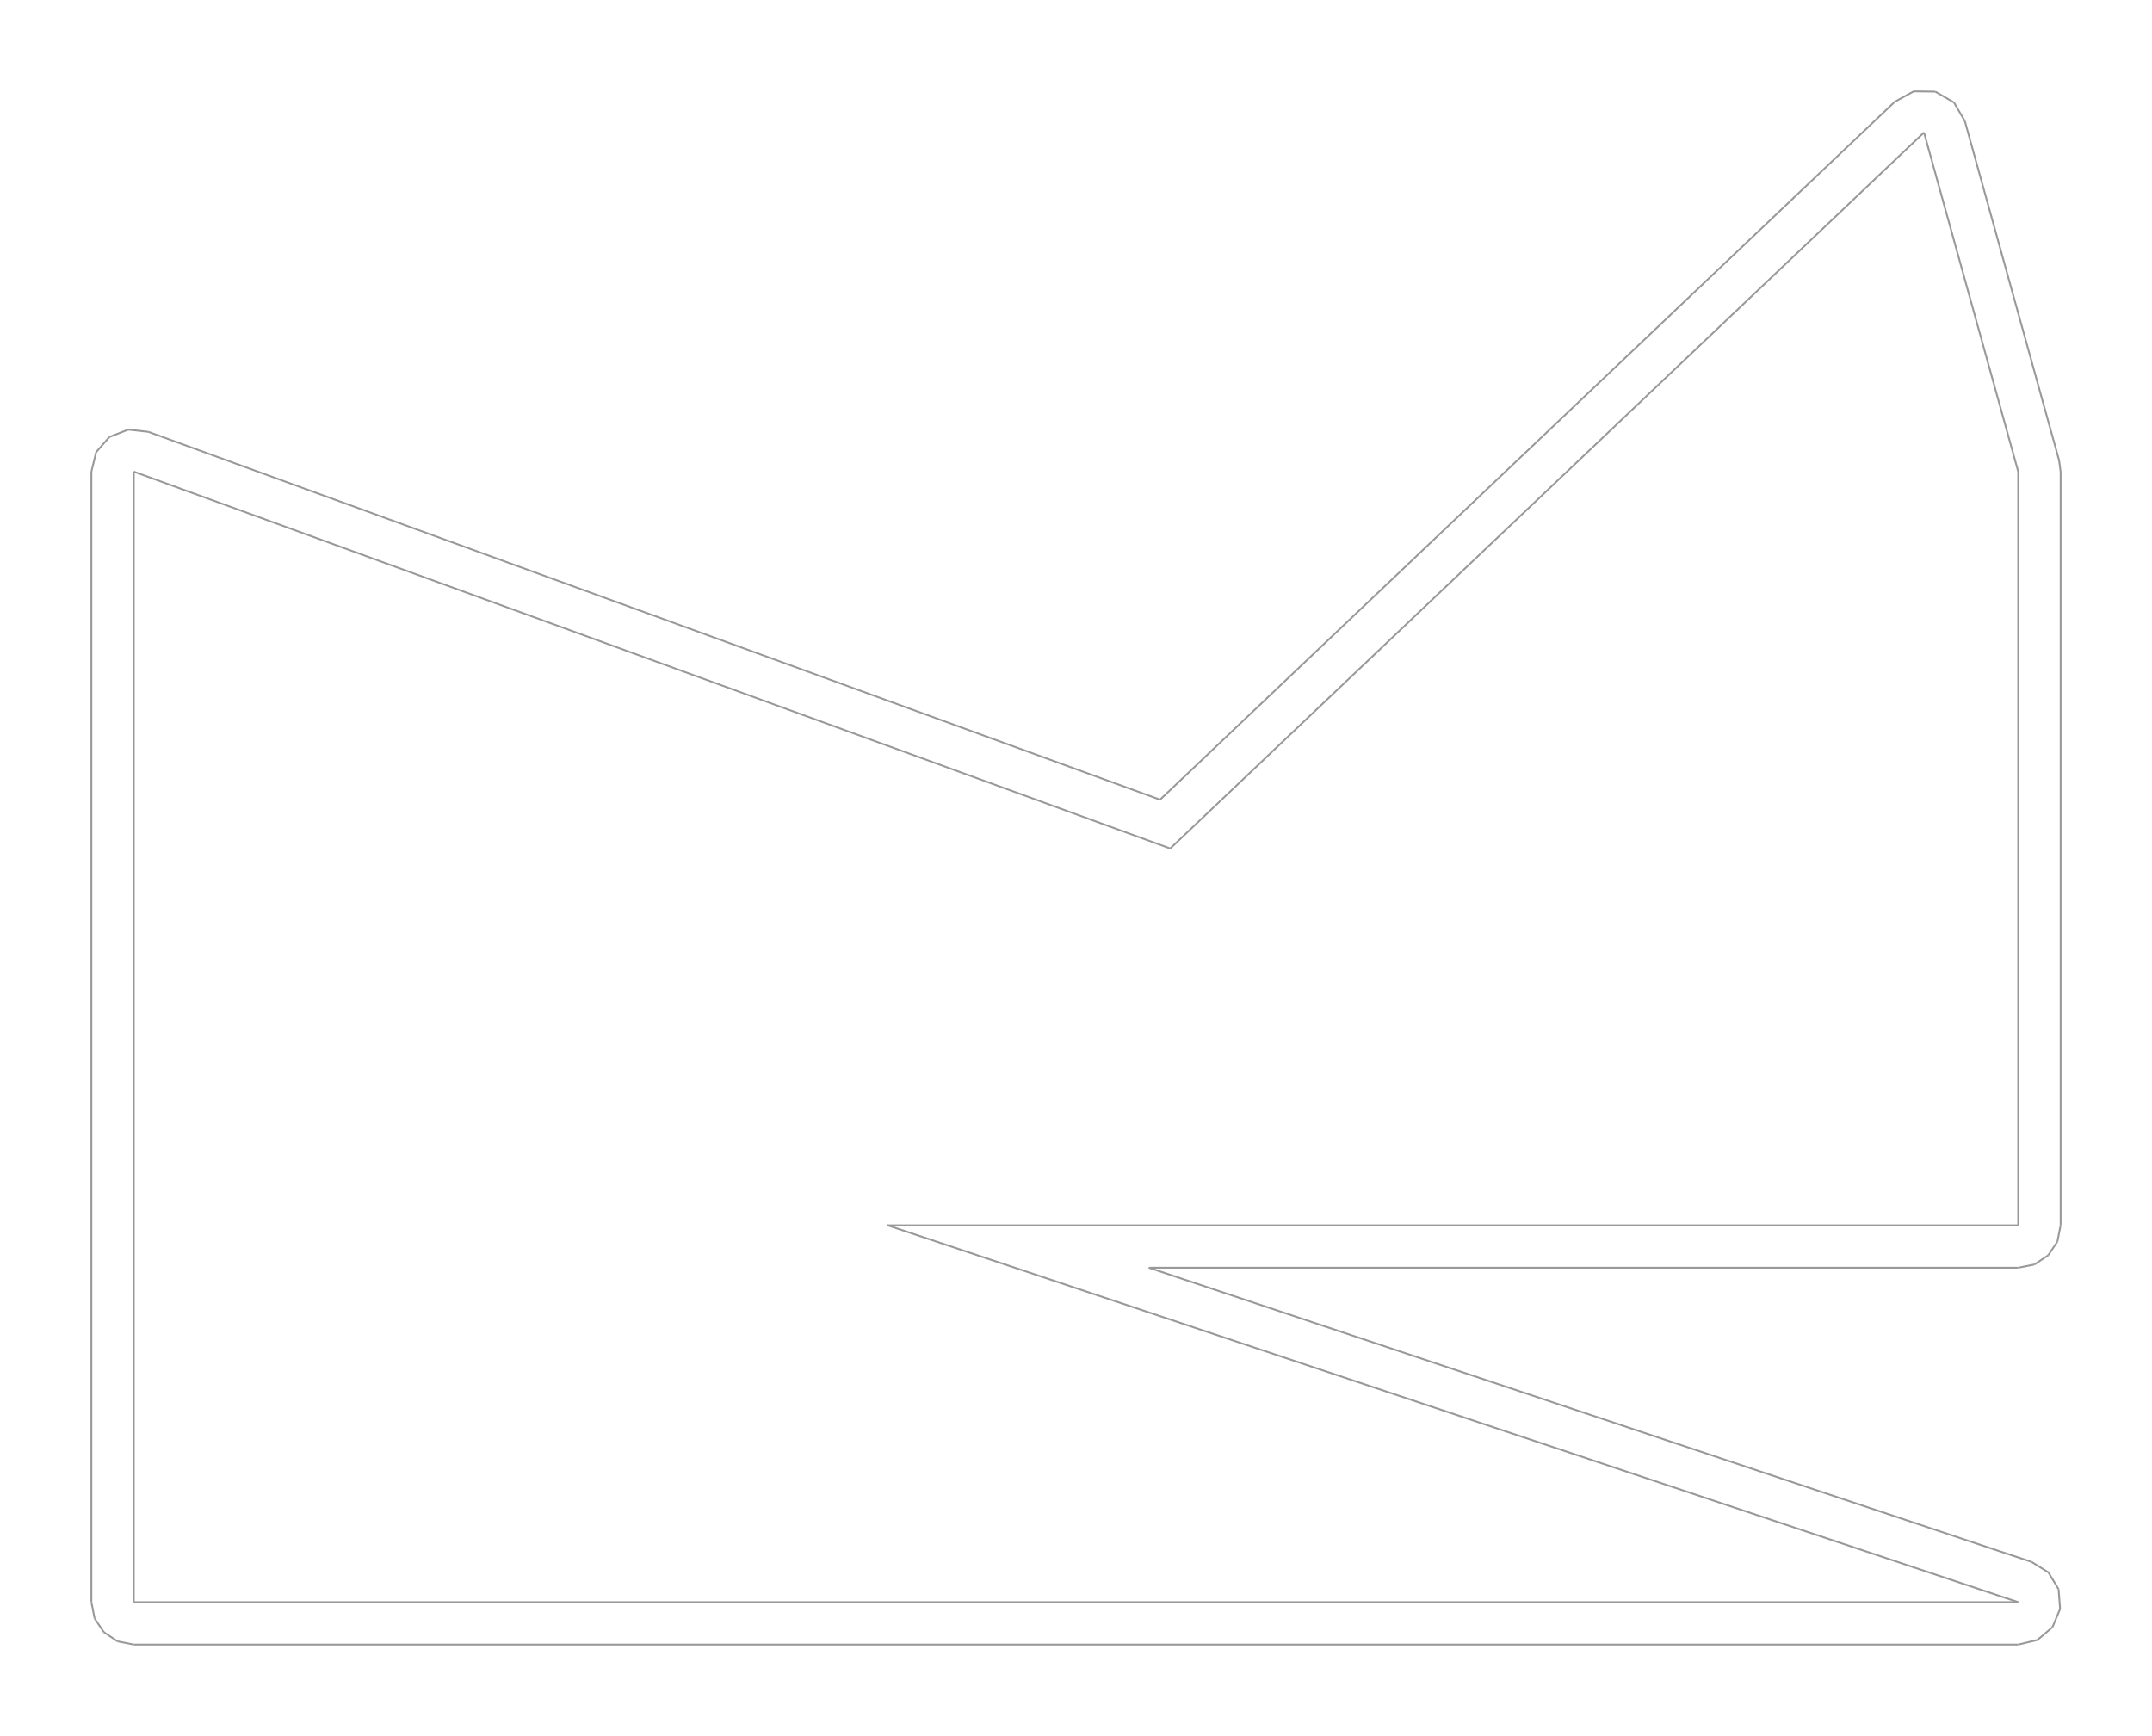
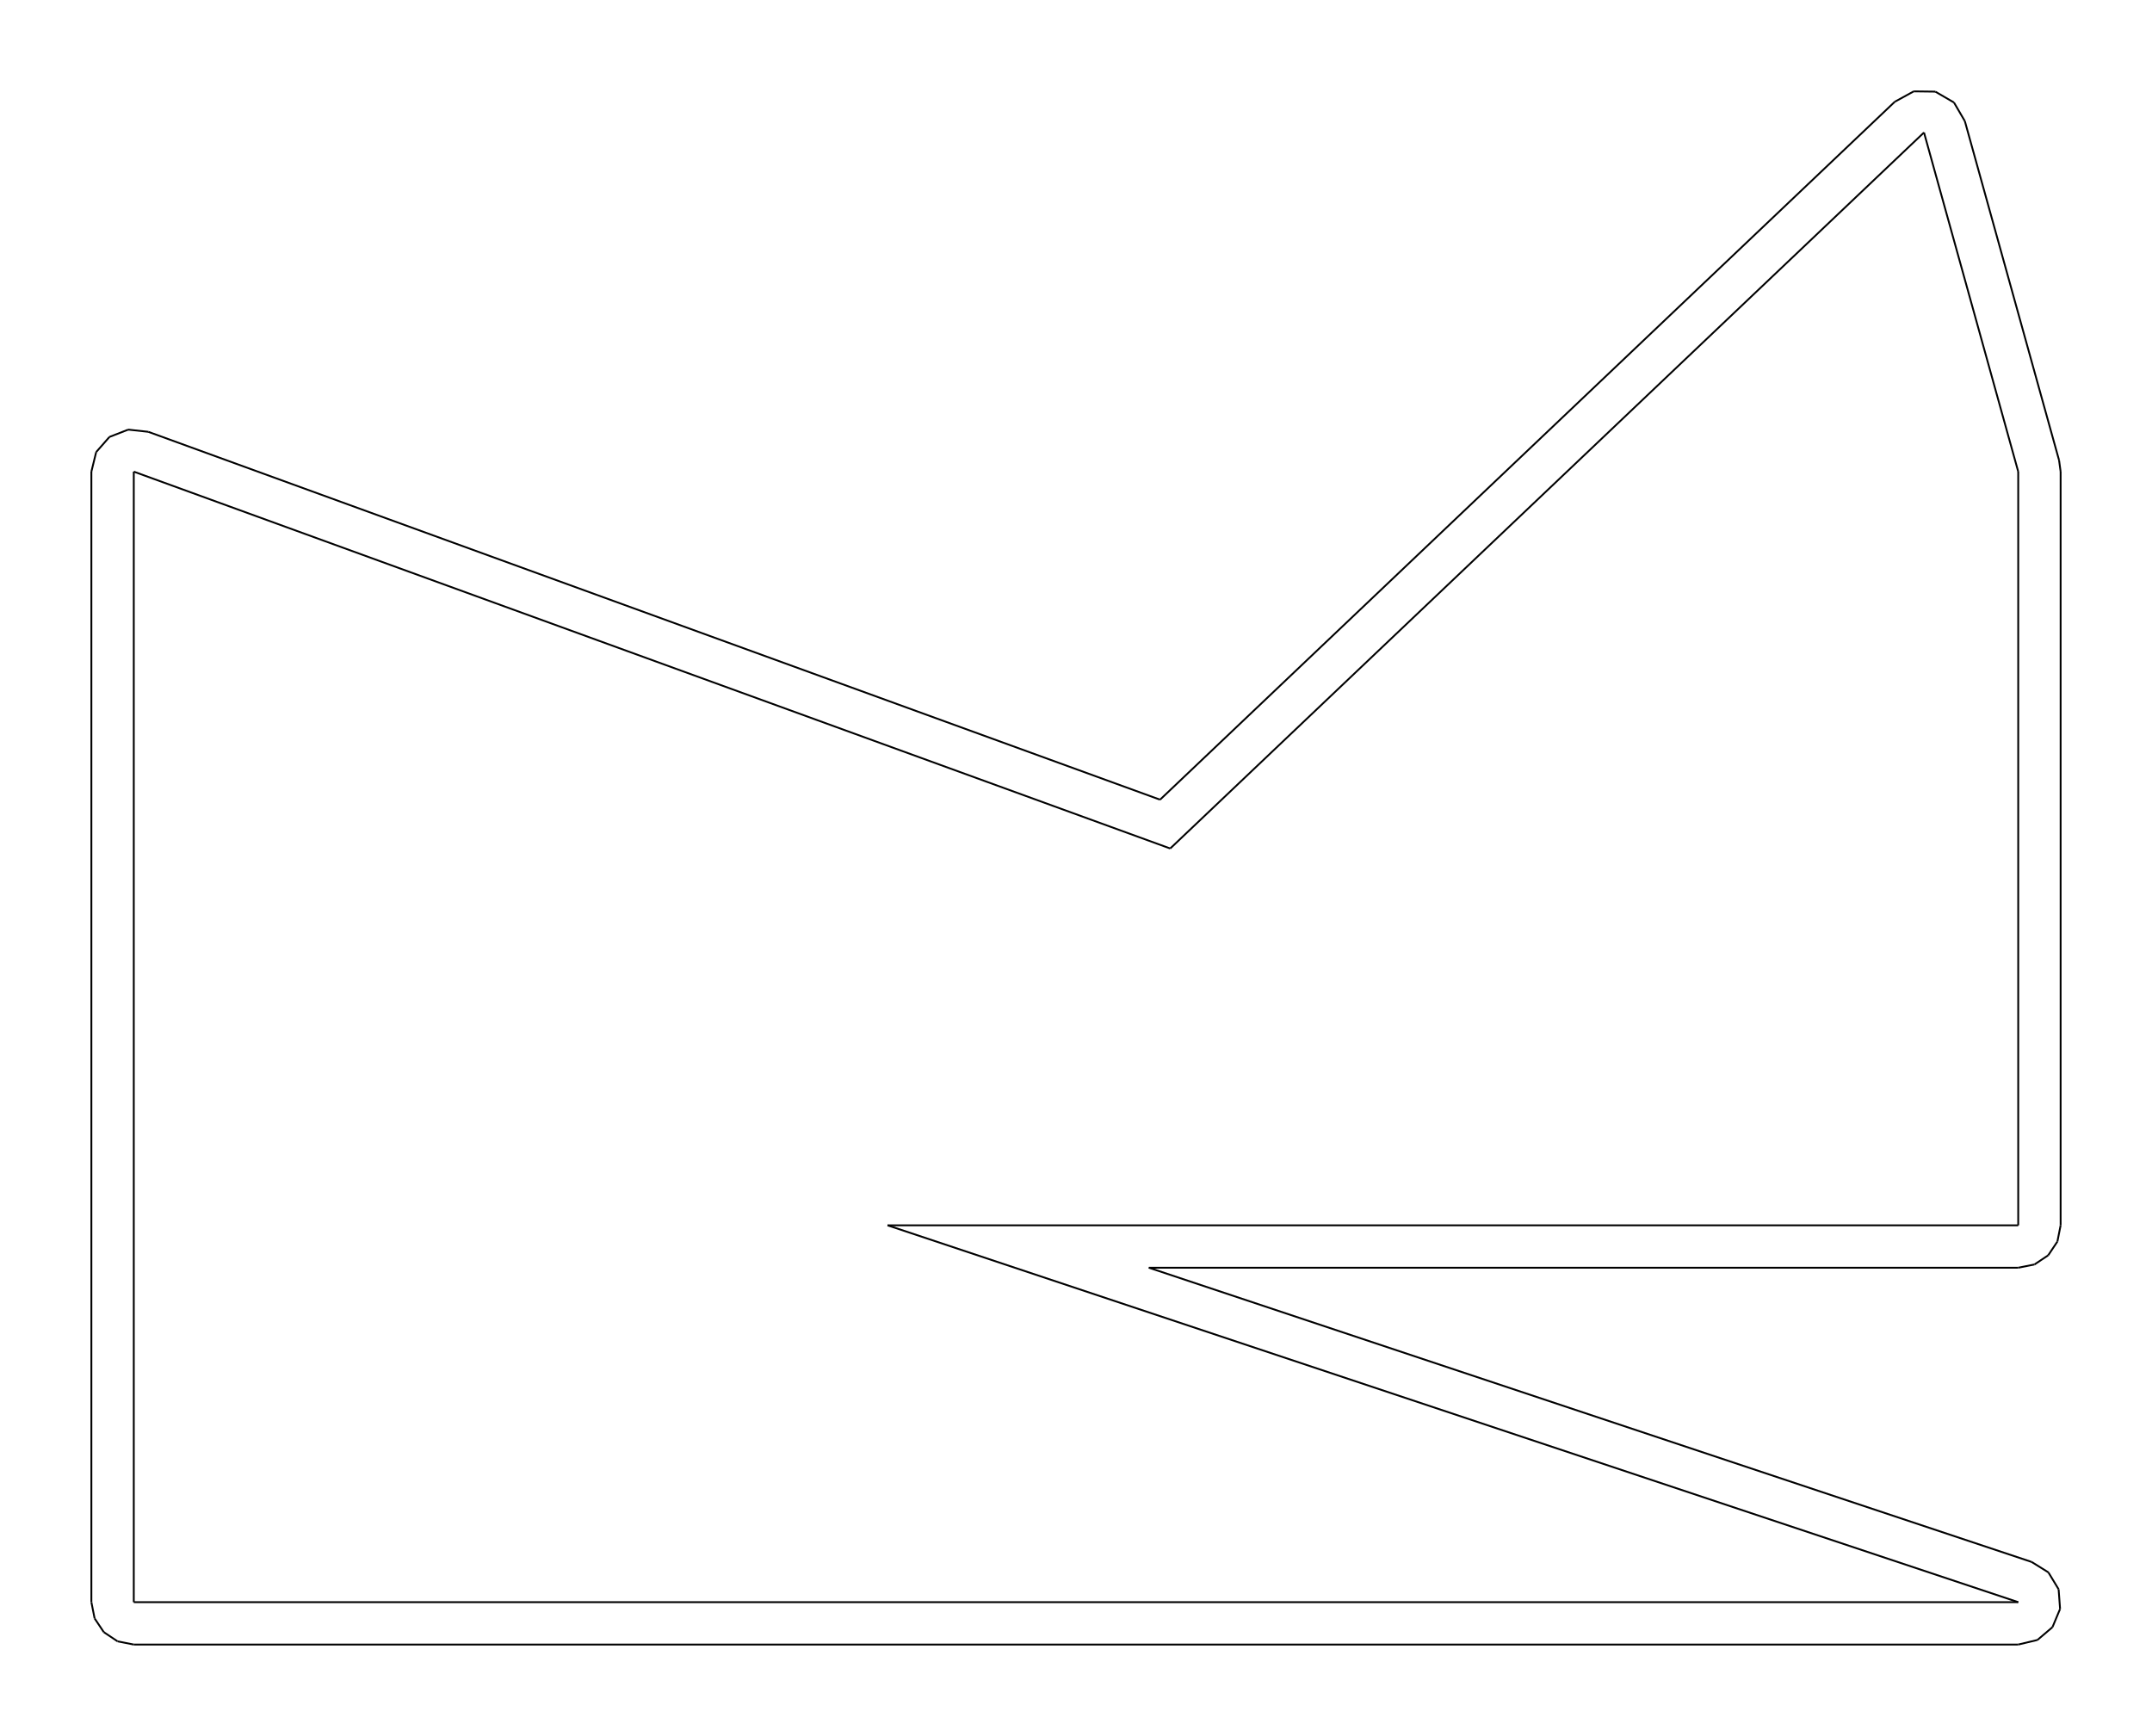
- <svg xmlns="http://www.w3.org/2000/svg" viewBox="-50 -50 1177.543 950" id="export">
-   <path style="fill:none;stroke-width:1;stroke:#999999;" d="M  23.201 826.799  1054.343 826.799 " id="0" />
-   <path style="fill:none;stroke-width:1;stroke:#999999;" d="M  1054.343 826.799  435.657 620.571 " id="0" />
-   <path style="fill:none;stroke-width:1;stroke:#999999;" d="M  435.657 620.571  1054.343 620.571 " id="0" />
-   <path style="fill:none;stroke-width:1;stroke:#999999;" d="M  1054.343 620.571  1054.343 208.114 " id="0" />
-   <path style="fill:none;stroke-width:1;stroke:#999999;" d="M  1054.343 208.114  1002.785 22.509 " id="0" />
-   <path style="fill:none;stroke-width:1;stroke:#999999;" d="M  1002.785 22.509  590.329 414.343 " id="0" />
-   <path style="fill:none;stroke-width:1;stroke:#999999;" d="M  590.329 414.343  23.201 208.114 " id="0" />
-   <path style="fill:none;stroke-width:1;stroke:#999999;" d="M  23.201 208.114  23.201 826.799 " id="0" />
-   <path style="fill:none;stroke-width:1;stroke:#999999;" d="M  1075.777 629.449  1077.543 620.571 " id="0" />
-   <path style="fill:none;stroke-width:1;stroke:#999999;" d="M  1077.543 620.571  1077.543 208.114 " id="0" />
-   <path style="fill:none;stroke-width:1;stroke:#999999;" d="M  1077.543 208.114  1076.697 201.905 " id="0" />
-   <path style="fill:none;stroke-width:1;stroke:#999999;" d="M  1076.697 201.905  1025.14 16.299 " id="0" />
-   <path style="fill:none;stroke-width:1;stroke:#999999;" d="M  1025.14 16.299  1019.183 6.096 " id="0" />
-   <path style="fill:none;stroke-width:1;stroke:#999999;" d="M  1019.183 6.096  1008.975 0.149 " id="0" />
-   <path style="fill:none;stroke-width:1;stroke:#999999;" d="M  1008.975 0.149  997.161 0 " id="0" />
-   <path style="fill:none;stroke-width:1;stroke:#999999;" d="M  997.161 0  986.806 5.688 " id="0" />
-   <path style="fill:none;stroke-width:1;stroke:#999999;" d="M  986.806 5.688  584.761 387.631 " id="0" />
-   <path style="fill:none;stroke-width:1;stroke:#999999;" d="M  584.761 387.631  31.129 186.31 " id="0" />
-   <path style="fill:none;stroke-width:1;stroke:#999999;" d="M  31.129 186.31  20.167 185.113 " id="0" />
-   <path style="fill:none;stroke-width:1;stroke:#999999;" d="M  20.167 185.113  9.891 189.111 " id="0" />
-   <path style="fill:none;stroke-width:1;stroke:#999999;" d="M  9.891 189.111  2.621 197.403 " id="0" />
-   <path style="fill:none;stroke-width:1;stroke:#999999;" d="M  2.621 197.403  0 208.114 " id="0" />
-   <path style="fill:none;stroke-width:1;stroke:#999999;" d="M  0 208.114  0 826.799 " id="0" />
-   <path style="fill:none;stroke-width:1;stroke:#999999;" d="M  0 826.799  1.766 835.678 " id="0" />
-   <path style="fill:none;stroke-width:1;stroke:#999999;" d="M  1.766 835.678  6.795 843.205 " id="0" />
-   <path style="fill:none;stroke-width:1;stroke:#999999;" d="M  6.795 843.205  14.322 848.234 " id="0" />
-   <path style="fill:none;stroke-width:1;stroke:#999999;" d="M  14.322 848.234  23.201 850 " id="0" />
-   <path style="fill:none;stroke-width:1;stroke:#999999;" d="M  23.201 850  1054.343 850 " id="0" />
-   <path style="fill:none;stroke-width:1;stroke:#999999;" d="M  1054.343 850  1064.849 847.485 " id="0" />
-   <path style="fill:none;stroke-width:1;stroke:#999999;" d="M  1064.849 847.485  1073.078 840.484 " id="0" />
-   <path style="fill:none;stroke-width:1;stroke:#999999;" d="M  1073.078 840.484  1077.244 830.516 " id="0" />
-   <path style="fill:none;stroke-width:1;stroke:#999999;" d="M  1077.244 830.516  1076.444 819.742 " id="0" />
-   <path style="fill:none;stroke-width:1;stroke:#999999;" d="M  1076.444 819.742  1070.851 810.498 " id="0" />
-   <path style="fill:none;stroke-width:1;stroke:#999999;" d="M  1070.851 810.498  1061.679 804.789 " id="0" />
-   <path style="fill:none;stroke-width:1;stroke:#999999;" d="M  1061.679 804.789  578.627 643.772 " id="0" />
-   <path style="fill:none;stroke-width:1;stroke:#999999;" d="M  578.627 643.772  1054.343 643.772 " id="0" />
-   <path style="fill:none;stroke-width:1;stroke:#999999;" d="M  1054.343 643.772  1063.221 642.006 " id="0" />
-   <path style="fill:none;stroke-width:1;stroke:#999999;" d="M  1063.221 642.006  1070.748 636.976 " id="0" />
-   <path style="fill:none;stroke-width:1;stroke:#999999;" d="M  1070.748 636.976  1075.777 629.449 " id="0" />
+ <svg xmlns="http://www.w3.org/2000/svg" viewBox="-50 -50 1177.543 950" id="export" style="background-color:white">
+   <path style="fill:none;stroke-width:1;stroke:#000000;" d="M  23.201 826.799  1054.343 826.799 " id="0" />
+   <path style="fill:none;stroke-width:1;stroke:#000000;" d="M  1054.343 826.799  435.657 620.571 " id="0" />
+   <path style="fill:none;stroke-width:1;stroke:#000000;" d="M  435.657 620.571  1054.343 620.571 " id="0" />
+   <path style="fill:none;stroke-width:1;stroke:#000000;" d="M  1054.343 620.571  1054.343 208.114 " id="0" />
+   <path style="fill:none;stroke-width:1;stroke:#000000;" d="M  1054.343 208.114  1002.785 22.509 " id="0" />
+   <path style="fill:none;stroke-width:1;stroke:#000000;" d="M  1002.785 22.509  590.329 414.343 " id="0" />
+   <path style="fill:none;stroke-width:1;stroke:#000000;" d="M  590.329 414.343  23.201 208.114 " id="0" />
+   <path style="fill:none;stroke-width:1;stroke:#000000;" d="M  23.201 208.114  23.201 826.799 " id="0" />
+   <path style="fill:none;stroke-width:1;stroke:#000000;" d="M  0 826.799  1.766 835.678 " id="0" />
+   <path style="fill:none;stroke-width:1;stroke:#000000;" d="M  1.766 835.678  6.795 843.205 " id="0" />
+   <path style="fill:none;stroke-width:1;stroke:#000000;" d="M  6.795 843.205  14.322 848.234 " id="0" />
+   <path style="fill:none;stroke-width:1;stroke:#000000;" d="M  14.322 848.234  23.201 850 " id="0" />
+   <path style="fill:none;stroke-width:1;stroke:#000000;" d="M  23.201 850  1054.343 850 " id="0" />
+   <path style="fill:none;stroke-width:1;stroke:#000000;" d="M  1054.343 850  1064.849 847.485 " id="0" />
+   <path style="fill:none;stroke-width:1;stroke:#000000;" d="M  1064.849 847.485  1073.078 840.484 " id="0" />
+   <path style="fill:none;stroke-width:1;stroke:#000000;" d="M  1073.078 840.484  1077.244 830.516 " id="0" />
+   <path style="fill:none;stroke-width:1;stroke:#000000;" d="M  1077.244 830.516  1076.444 819.742 " id="0" />
+   <path style="fill:none;stroke-width:1;stroke:#000000;" d="M  1076.444 819.742  1070.851 810.498 " id="0" />
+   <path style="fill:none;stroke-width:1;stroke:#000000;" d="M  1070.851 810.498  1061.679 804.789 " id="0" />
+   <path style="fill:none;stroke-width:1;stroke:#000000;" d="M  1061.679 804.789  578.627 643.772 " id="0" />
+   <path style="fill:none;stroke-width:1;stroke:#000000;" d="M  578.627 643.772  1054.343 643.772 " id="0" />
+   <path style="fill:none;stroke-width:1;stroke:#000000;" d="M  1054.343 643.772  1063.221 642.006 " id="0" />
+   <path style="fill:none;stroke-width:1;stroke:#000000;" d="M  1063.221 642.006  1070.748 636.976 " id="0" />
+   <path style="fill:none;stroke-width:1;stroke:#000000;" d="M  1070.748 636.976  1075.777 629.449 " id="0" />
+   <path style="fill:none;stroke-width:1;stroke:#000000;" d="M  1075.777 629.449  1077.543 620.571 " id="0" />
+   <path style="fill:none;stroke-width:1;stroke:#000000;" d="M  1077.543 620.571  1077.543 208.114 " id="0" />
+   <path style="fill:none;stroke-width:1;stroke:#000000;" d="M  1077.543 208.114  1076.697 201.905 " id="0" />
+   <path style="fill:none;stroke-width:1;stroke:#000000;" d="M  1076.697 201.905  1025.14 16.299 " id="0" />
+   <path style="fill:none;stroke-width:1;stroke:#000000;" d="M  1025.14 16.299  1019.183 6.096 " id="0" />
+   <path style="fill:none;stroke-width:1;stroke:#000000;" d="M  1019.183 6.096  1008.975 0.149 " id="0" />
+   <path style="fill:none;stroke-width:1;stroke:#000000;" d="M  1008.975 0.149  997.161 0 " id="0" />
+   <path style="fill:none;stroke-width:1;stroke:#000000;" d="M  997.161 0  986.806 5.688 " id="0" />
+   <path style="fill:none;stroke-width:1;stroke:#000000;" d="M  986.806 5.688  584.761 387.631 " id="0" />
+   <path style="fill:none;stroke-width:1;stroke:#000000;" d="M  584.761 387.631  31.129 186.31 " id="0" />
+   <path style="fill:none;stroke-width:1;stroke:#000000;" d="M  31.129 186.31  20.167 185.113 " id="0" />
+   <path style="fill:none;stroke-width:1;stroke:#000000;" d="M  20.167 185.113  9.891 189.111 " id="0" />
+   <path style="fill:none;stroke-width:1;stroke:#000000;" d="M  9.891 189.111  2.621 197.403 " id="0" />
+   <path style="fill:none;stroke-width:1;stroke:#000000;" d="M  2.621 197.403  0 208.114 " id="0" />
+   <path style="fill:none;stroke-width:1;stroke:#000000;" d="M  0 208.114  0 826.799 " id="0" />
</svg>
